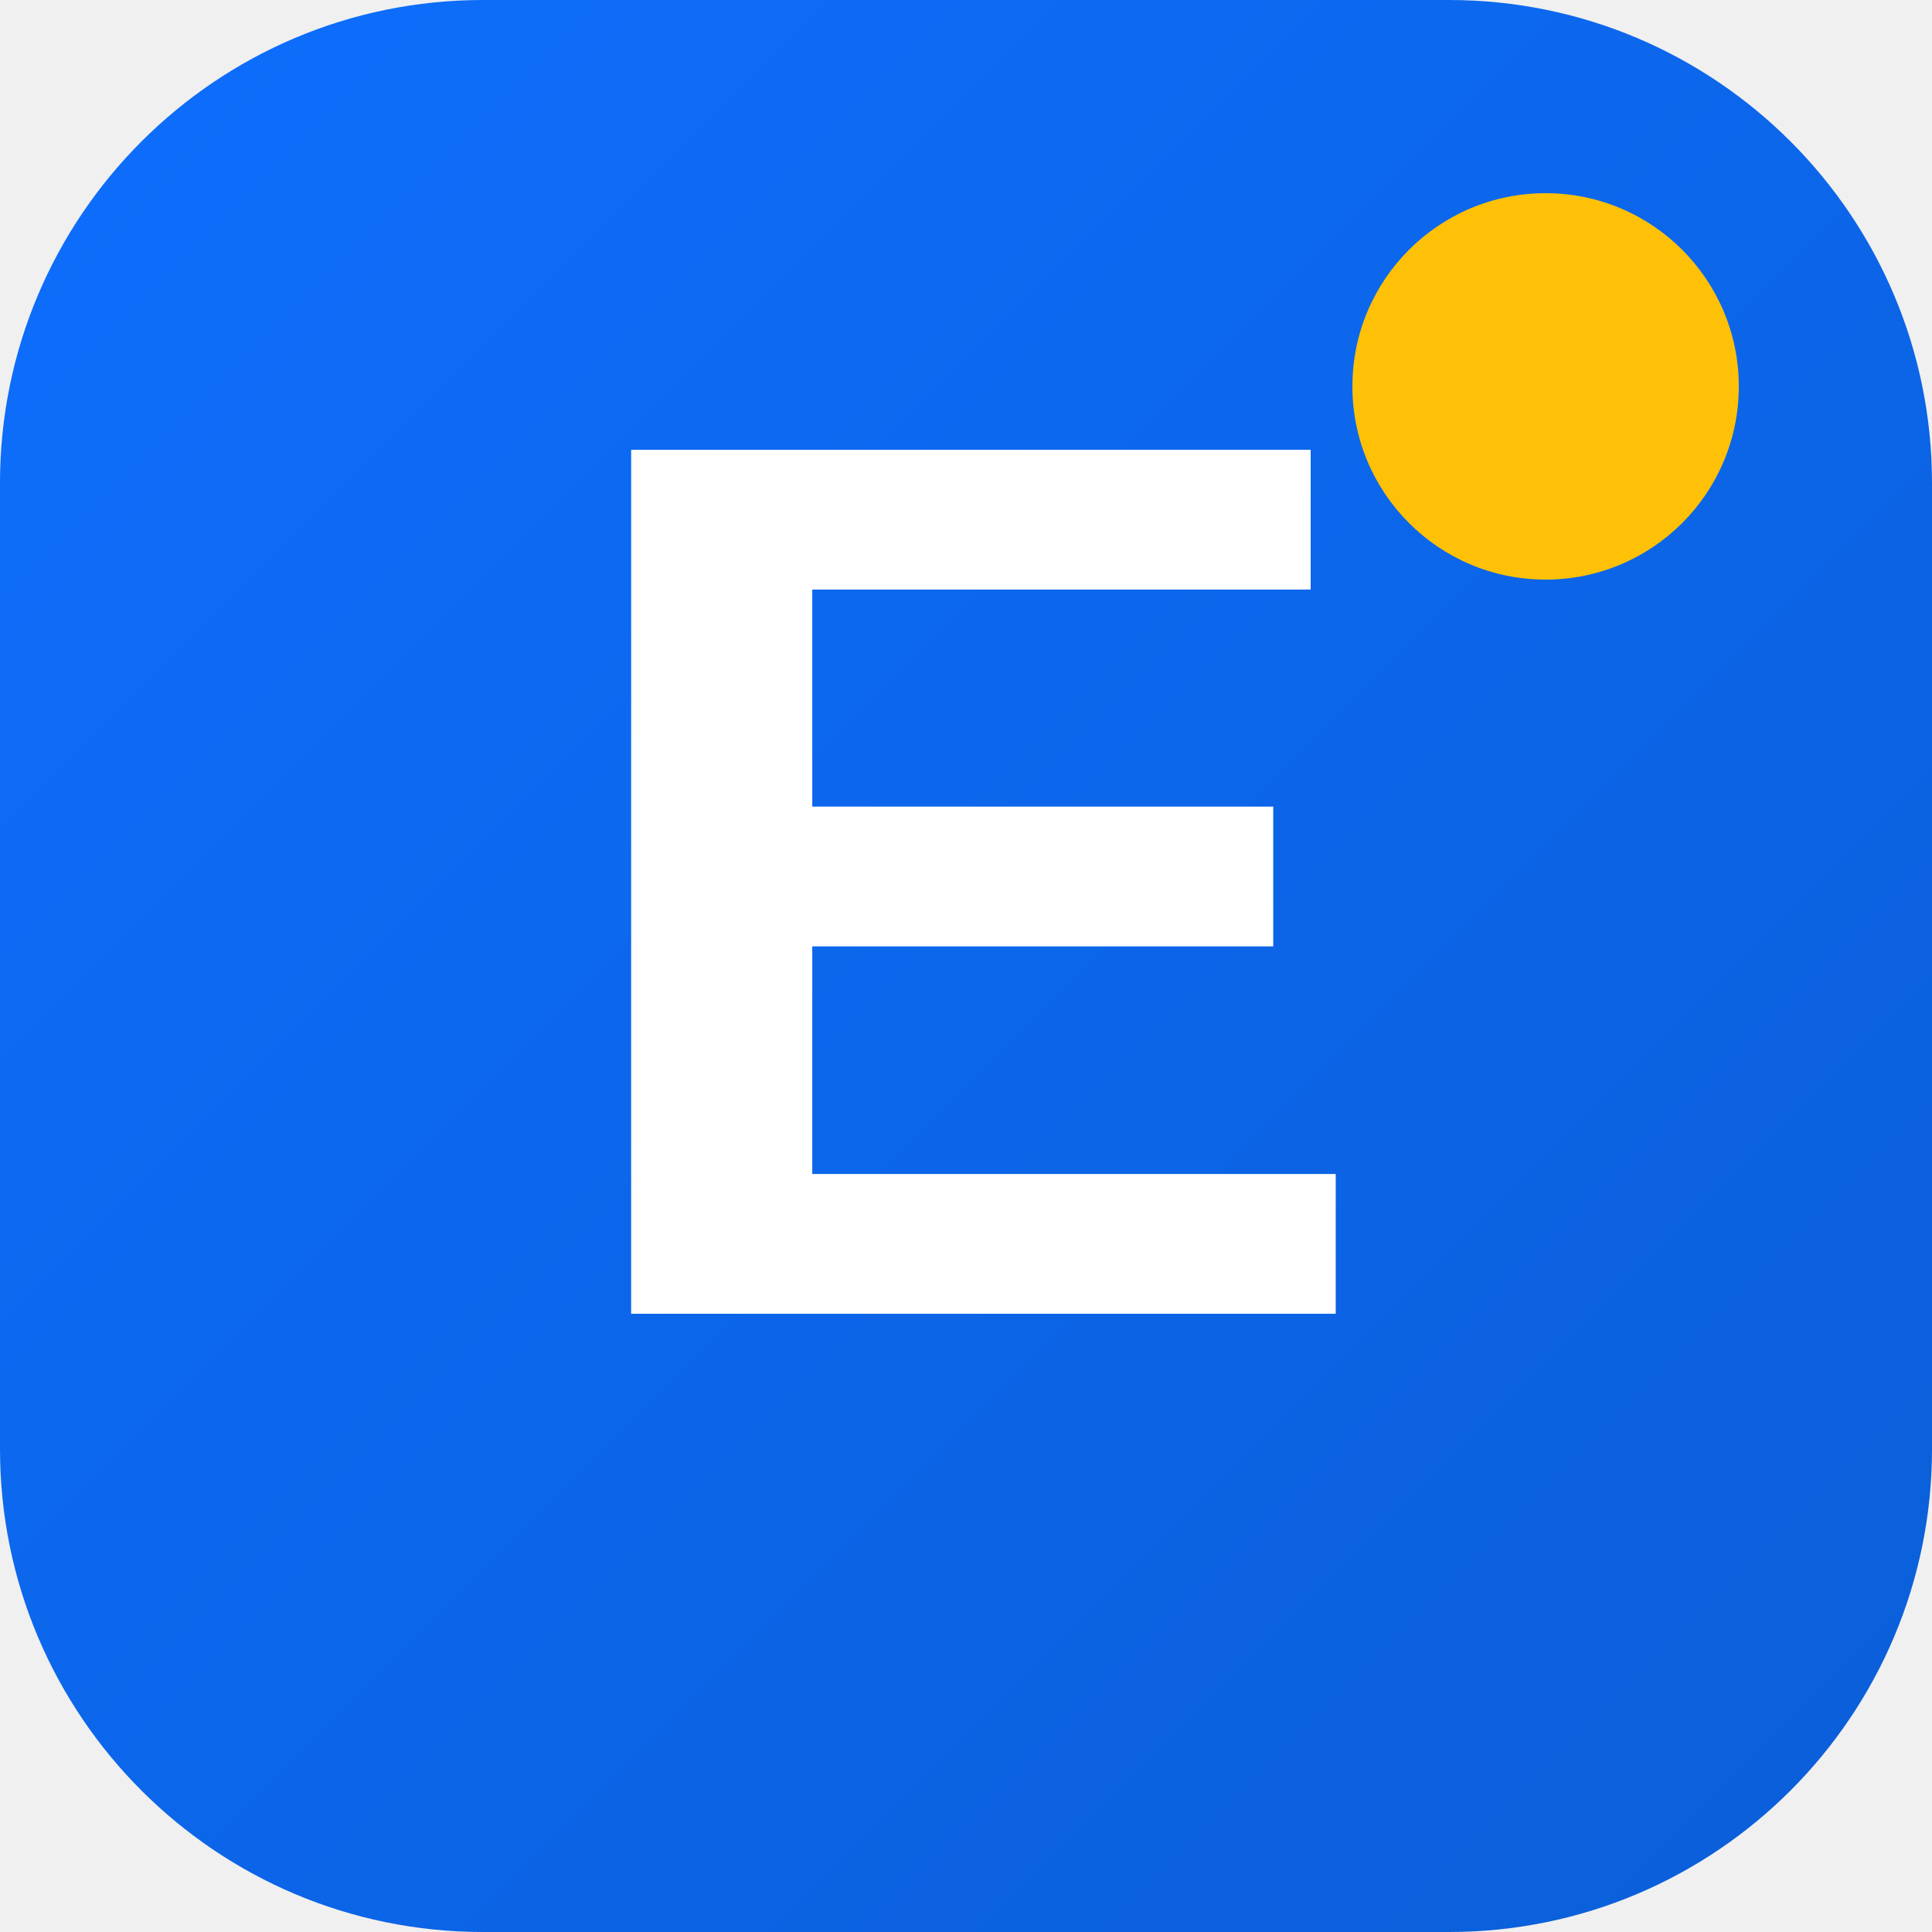
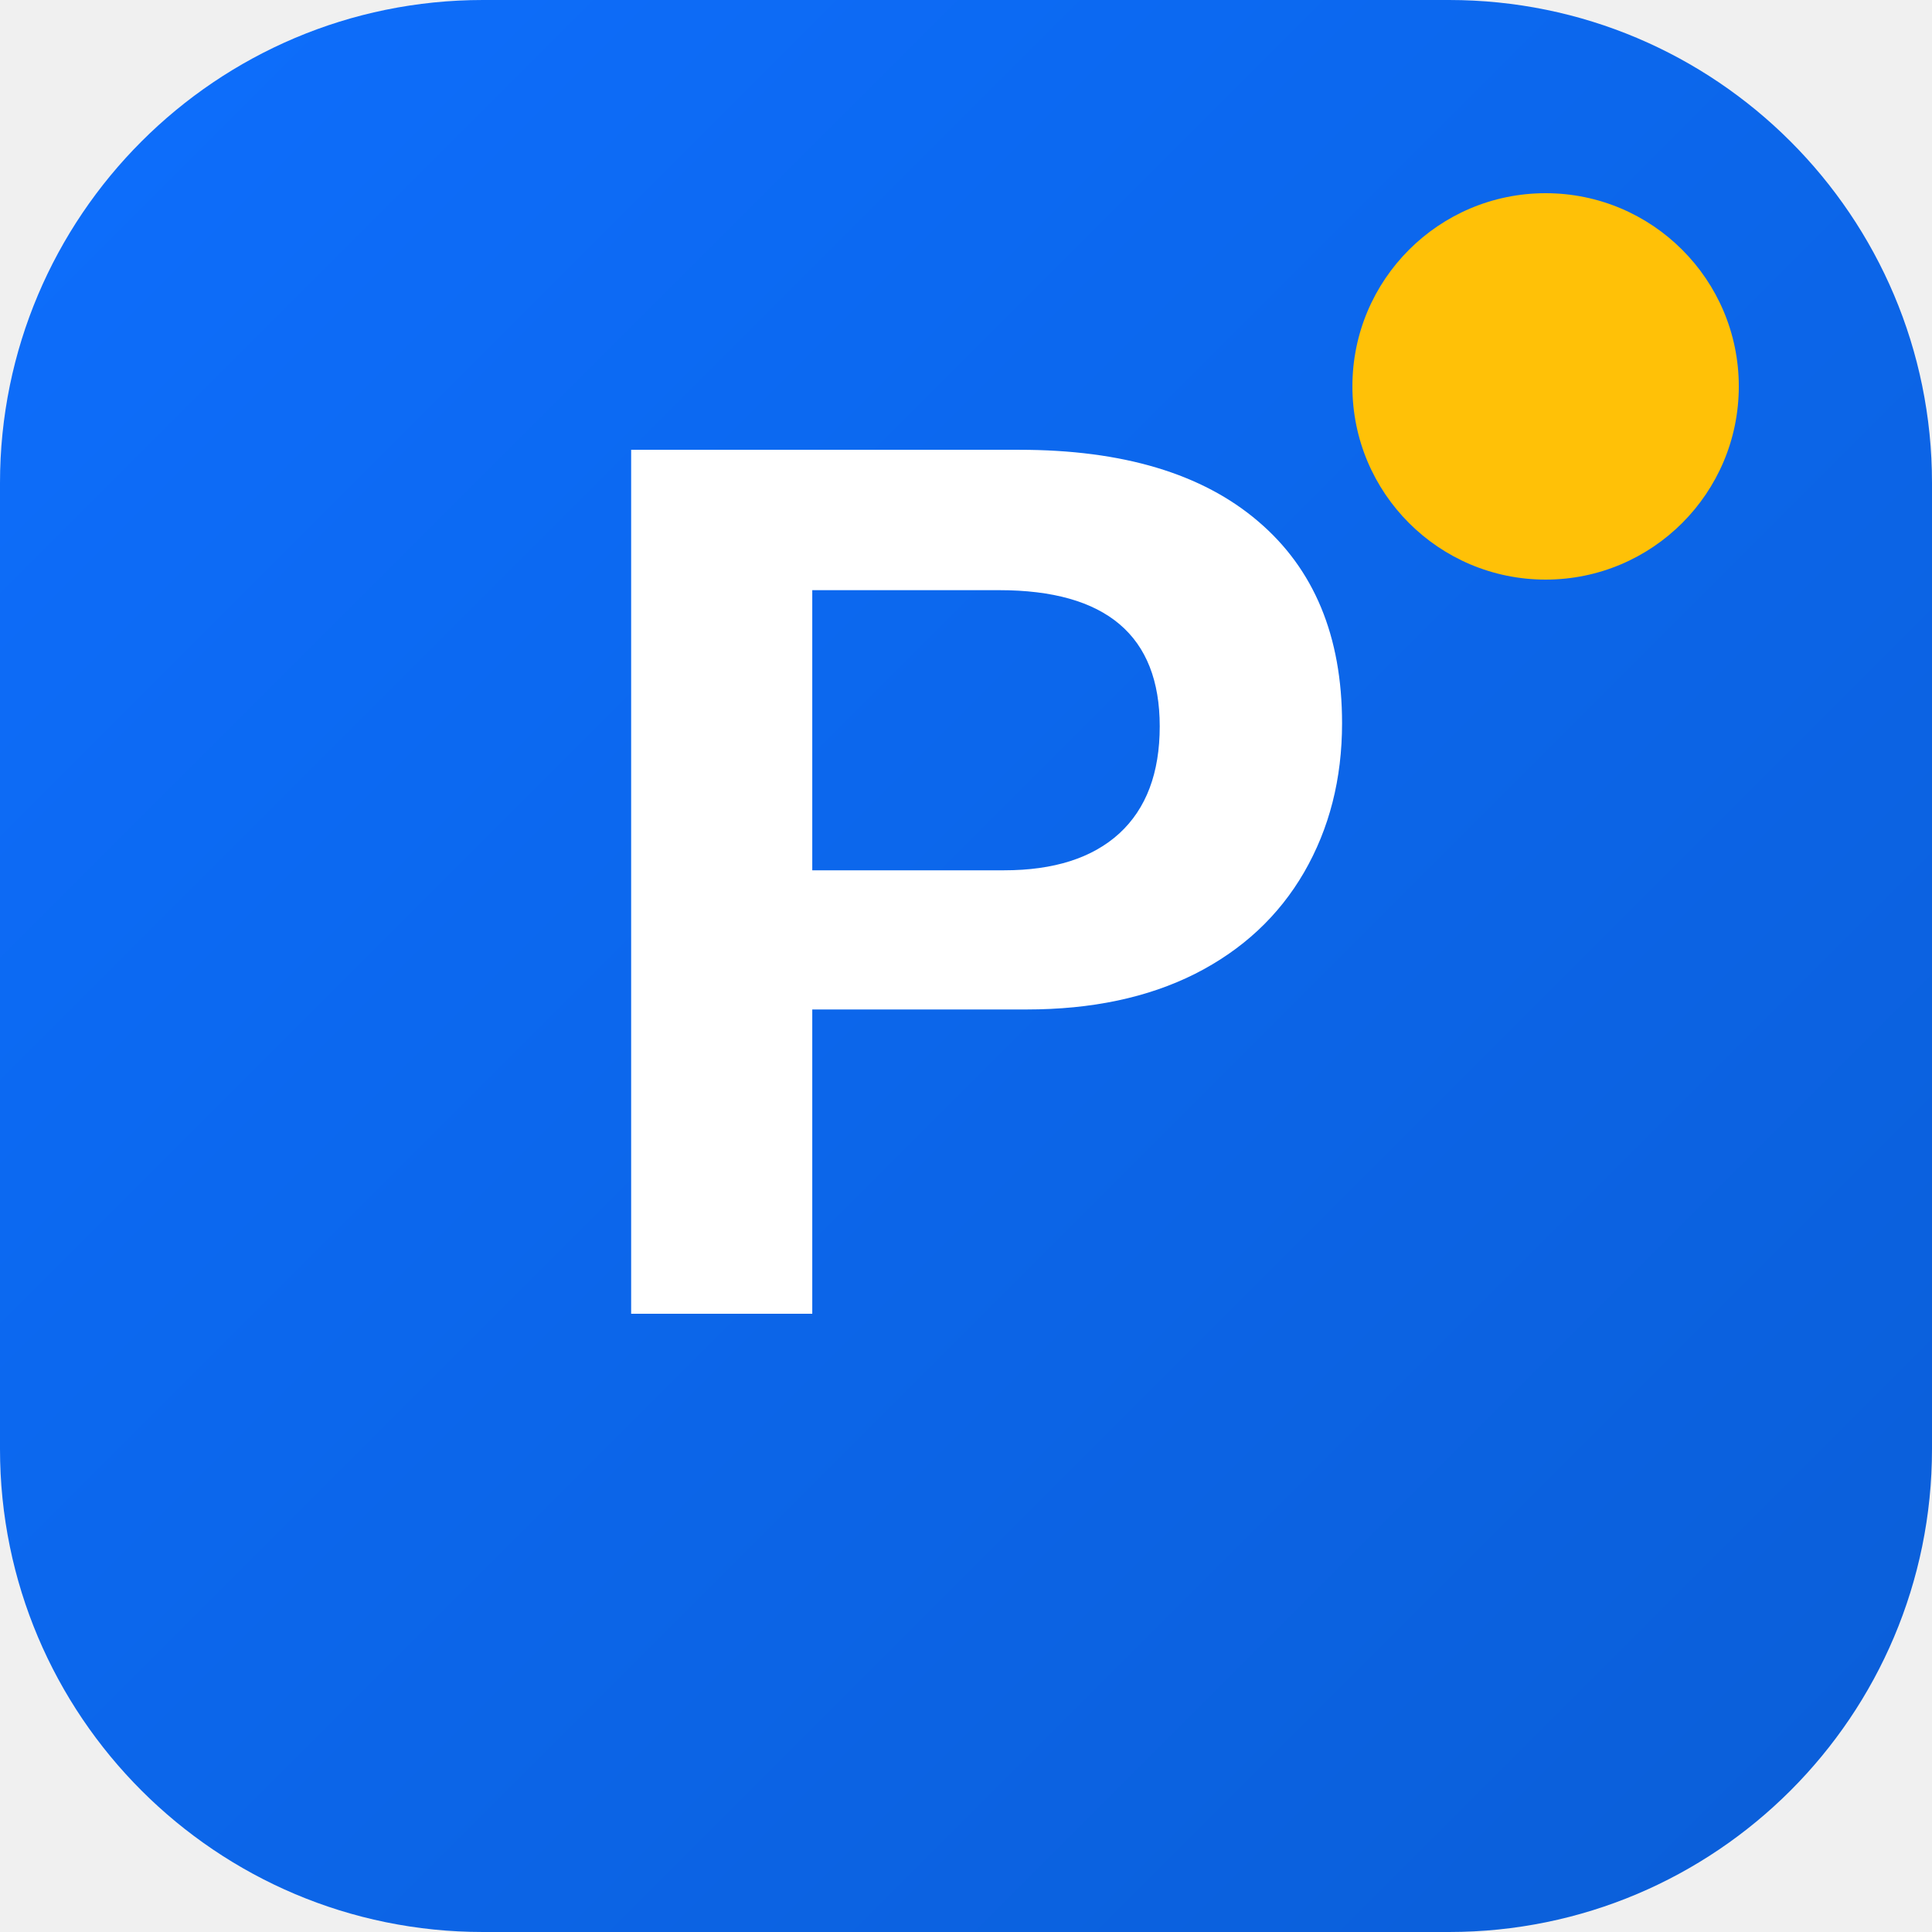
<svg xmlns="http://www.w3.org/2000/svg" viewBox="0 0 100 100">
  <defs>
    <linearGradient id="grad" x1="0%" y1="0%" x2="100%" y2="100%">
      <stop offset="0%" style="stop-color:#0d6efd;stop-opacity:1" />
      <stop offset="100%" style="stop-color:#0b5ed7;stop-opacity:1" />
    </linearGradient>
  </defs>
  <rect width="100" height="100" rx="25" fill="url(#grad)" />
-   <text x="50" y="68" font-family="Arial, sans-serif" font-size="65" font-weight="900" fill="white" text-anchor="middle">E</text>
+   <text x="50" y="68" font-family="Arial, sans-serif" font-size="65" font-weight="900" fill="white" text-anchor="middle">P</text>
  <circle cx="80" cy="20" r="10" fill="#ffc107" />
</svg>
